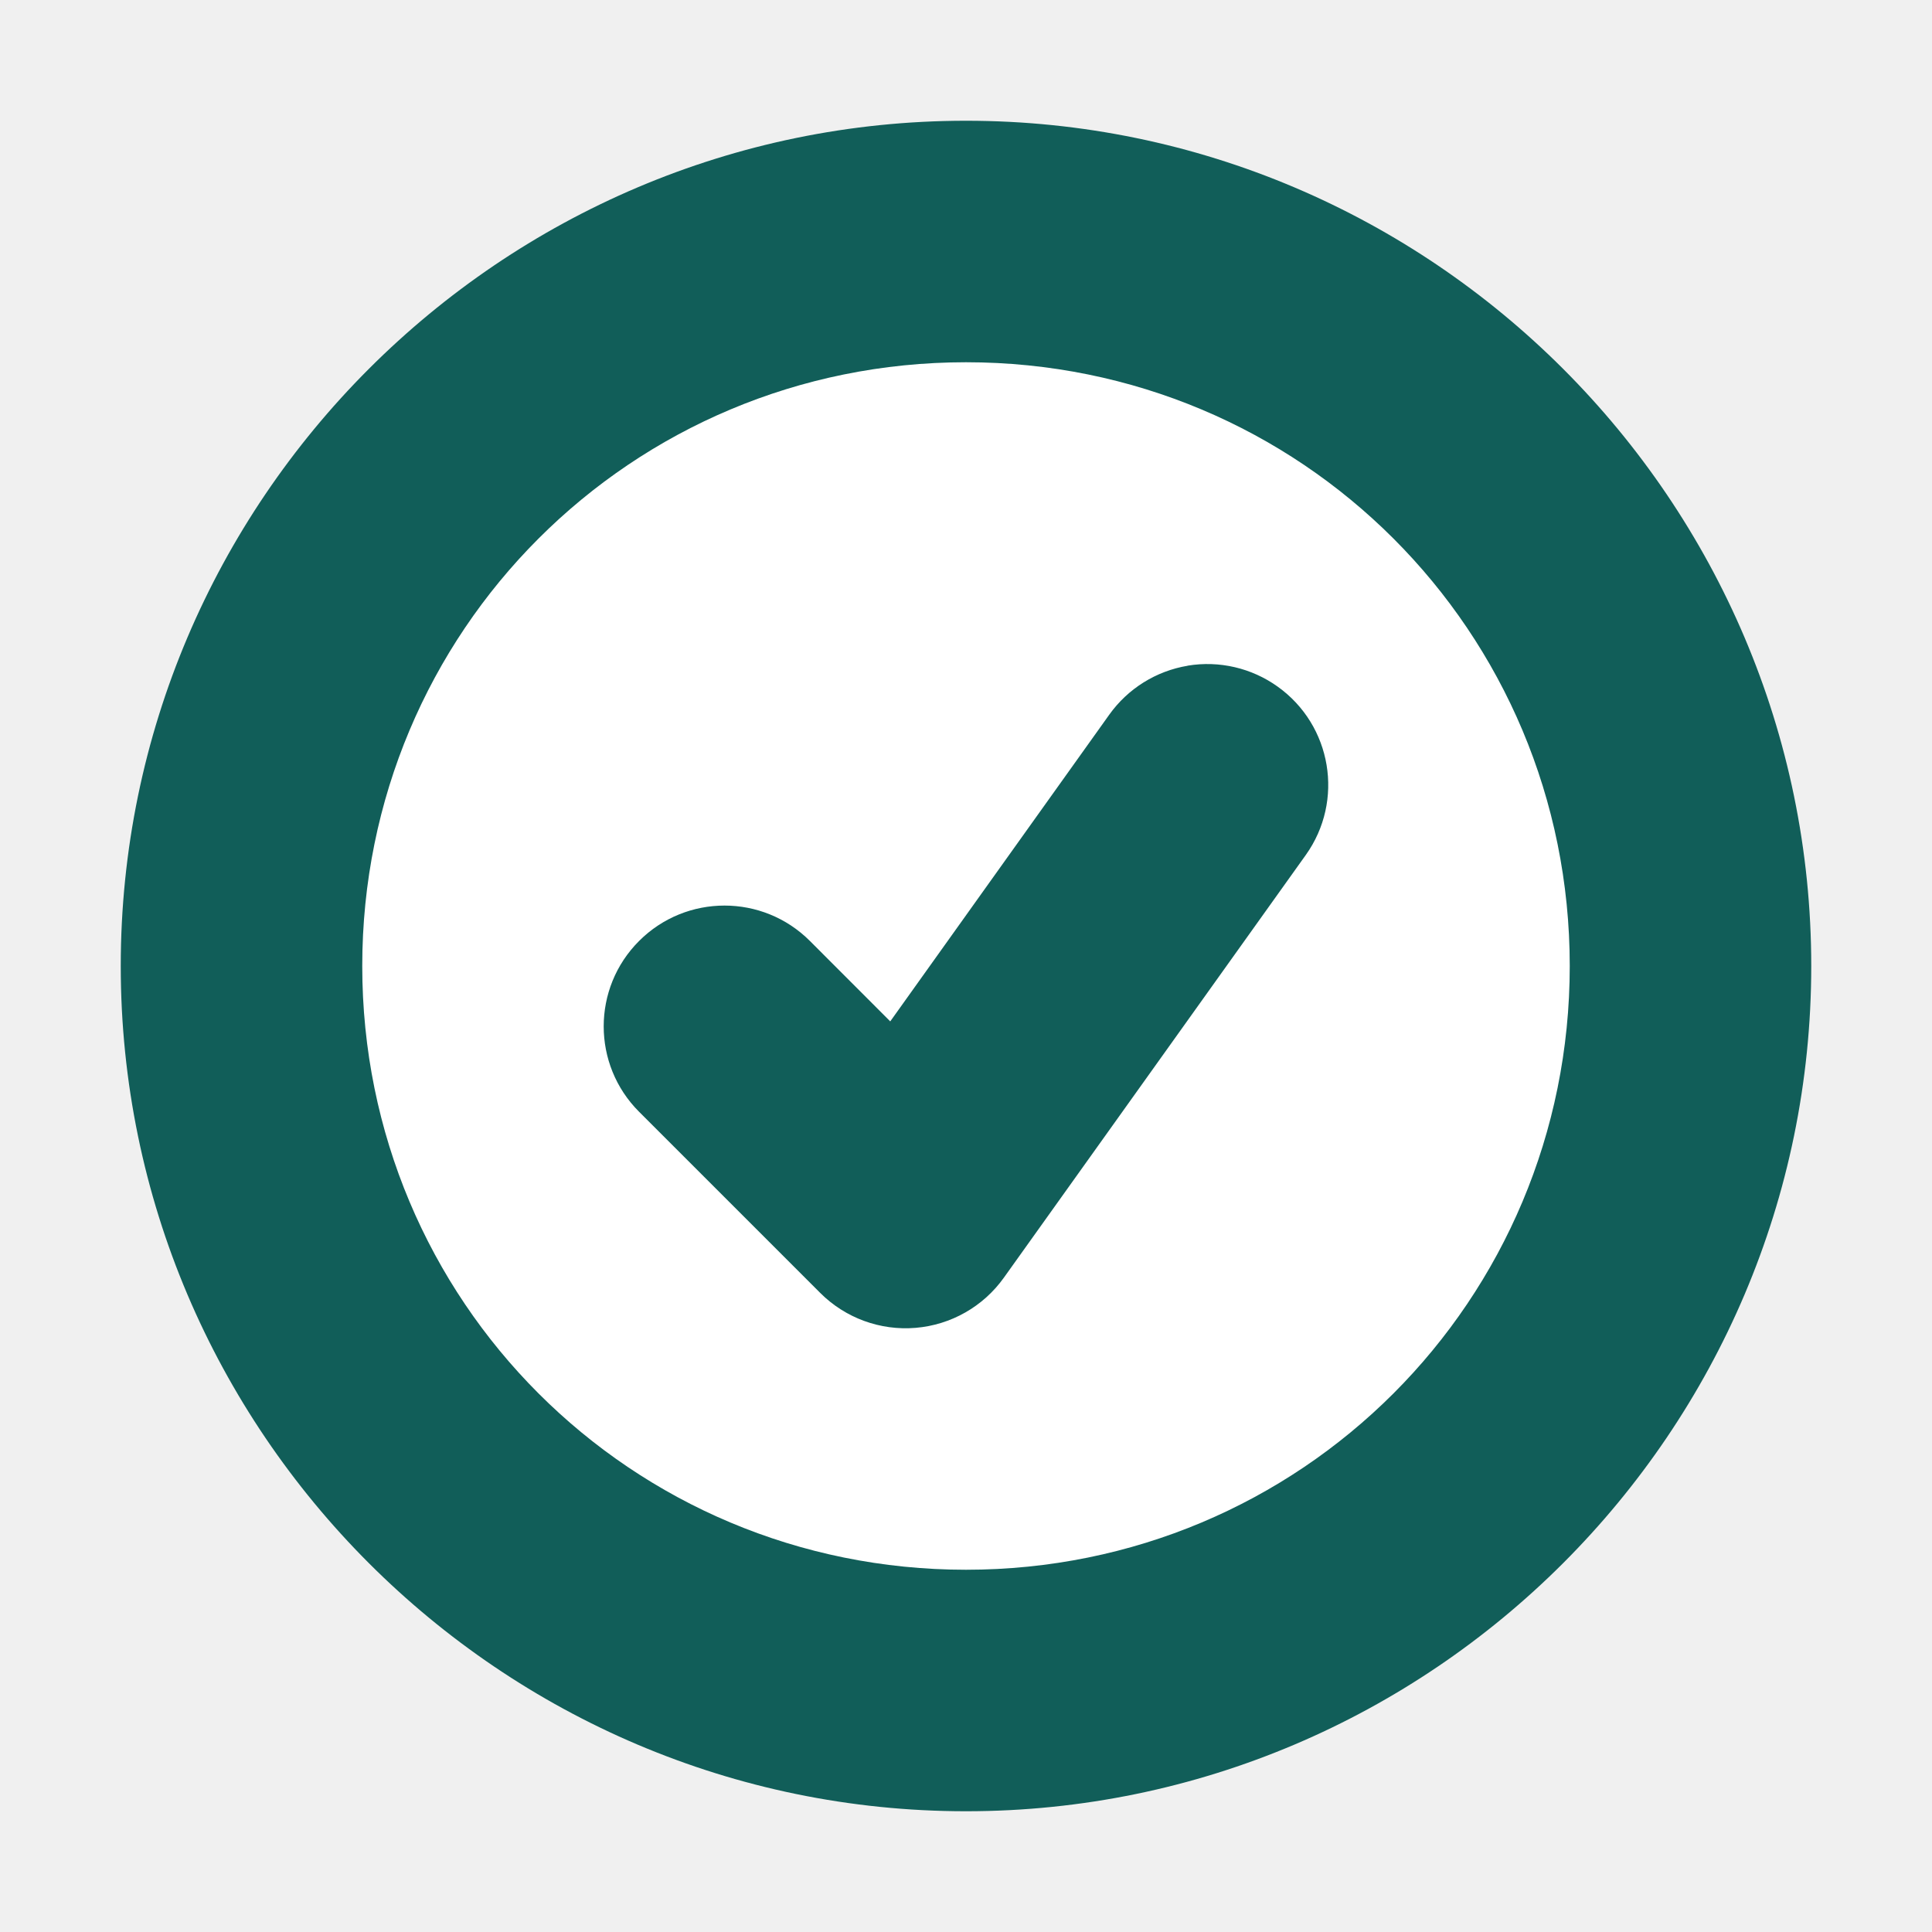
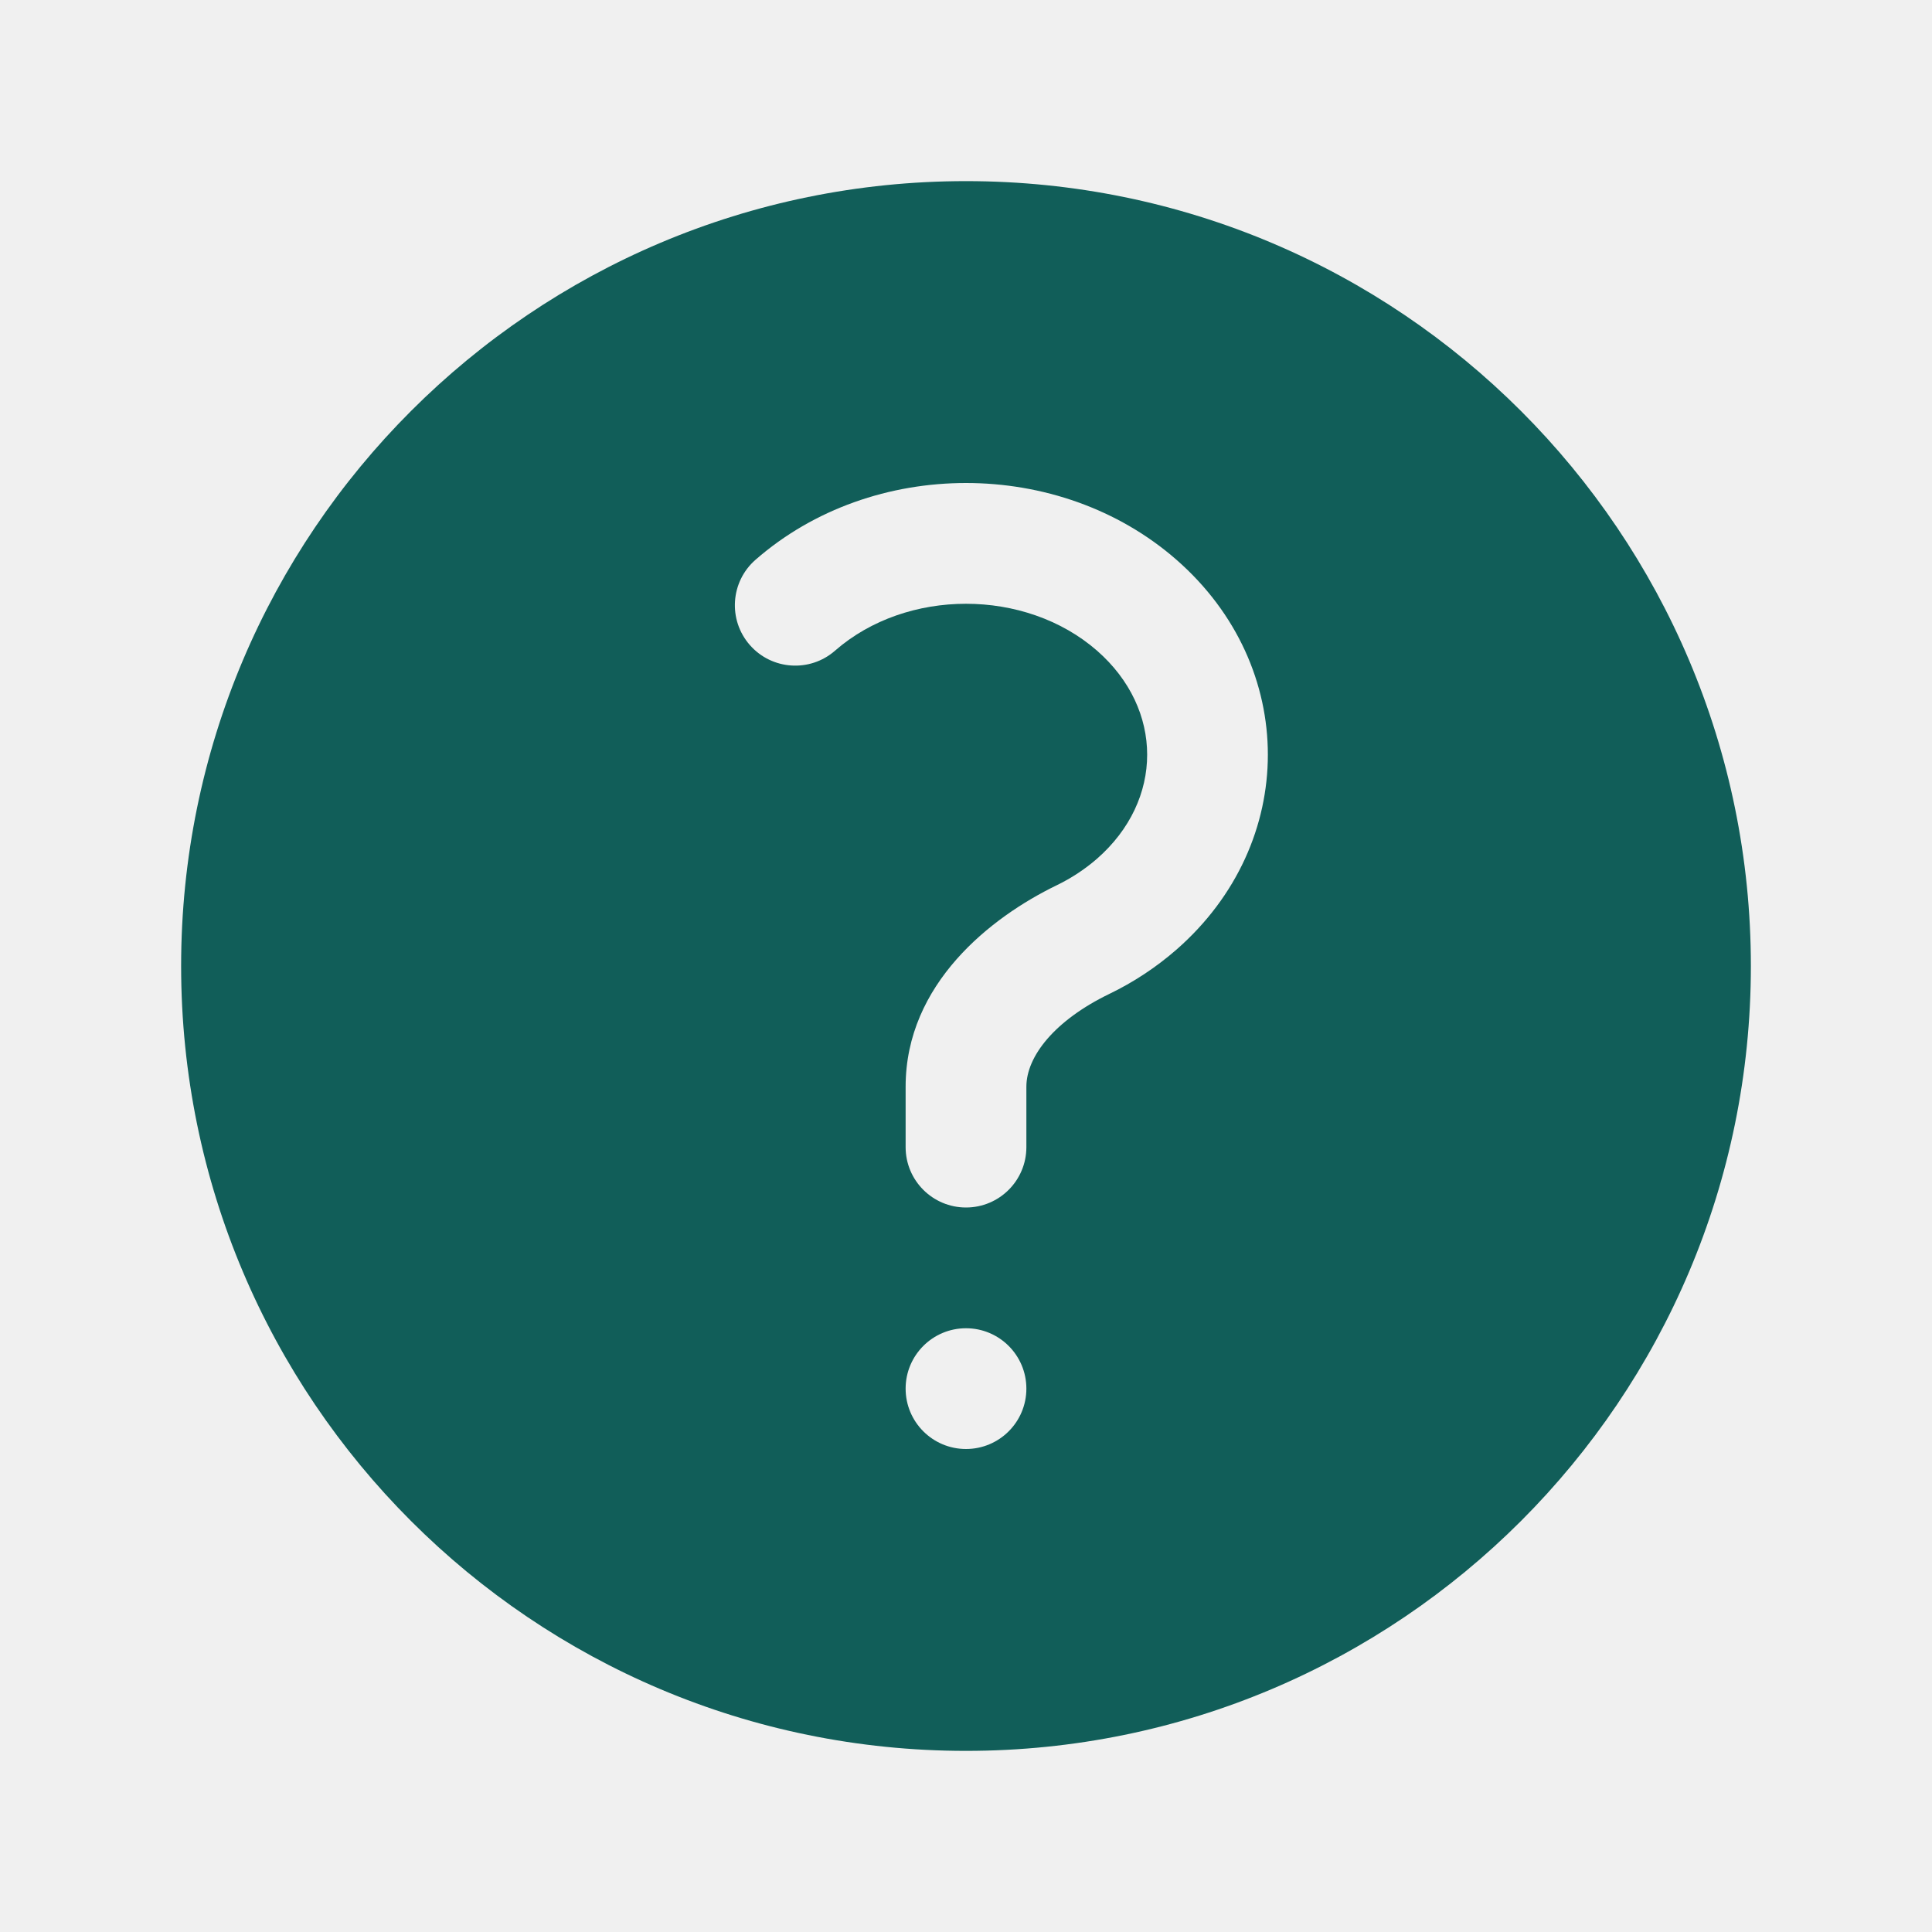
- <svg xmlns="http://www.w3.org/2000/svg" fill="none" viewBox="0 0 24 24" stroke-width="1.5" stroke="#115e59">
-   <ellipse style="fill:#fff;stroke:none;stroke-width:3.608" cx="11.781" cy="11.494" rx="8.637" ry="8.246" stroke="none" />
-   <path style="color:#000;fill:#115e59;stroke-linecap:round;stroke-linejoin:round;stroke-width:0;stroke-dasharray:none" d="M12 1.5C6.219 1.5 1.5 6.219 1.5 12S6.219 22.5 12 22.5 22.5 17.781 22.5 12 17.781 1.5 12 1.5Zm0 3c4.16 0 7.5 3.34 7.5 7.5s-3.34 7.5-7.5 7.5-7.5-3.34-7.5-7.5S7.84 4.5 12 4.5Zm2.754 3.77a1.5 1.5 0 0 0-.975.609l-2.72 3.809-.998-.999a1.5 1.5 0 0 0-2.122 0 1.5 1.5 0 0 0 0 2.122l2.25 2.25a1.5 1.5 0 0 0 2.282-.19l3.75-5.25a1.5 1.5 0 0 0-.35-2.092 1.5 1.5 0 0 0-1.117-.26Z" stroke="none" />
+ <svg xmlns="http://www.w3.org/2000/svg" viewBox="0 0 24 24" fill="#115e59">
+   <path fill-rule="evenodd" d="M2.25 12c0-5.385 4.365-9.75 9.75-9.75s9.75 4.365 9.75 9.75-4.365 9.75-9.75 9.75S2.25 17.385 2.25 12zm11.378-3.917c-.89-.777-2.366-.777-3.255 0a.75.75 0 01-.988-1.129c1.454-1.272 3.776-1.272 5.23 0 1.513 1.324 1.513 3.518 0 4.842a3.75 3.75 0 01-.837.552c-.676.328-1.028.774-1.028 1.152v.75a.75.75 0 01-1.5 0v-.75c0-1.279 1.06-2.107 1.875-2.502.182-.088.351-.199.503-.331.83-.727.83-1.857 0-2.584zM12 18a.75.75 0 100-1.5.75.75 0 000 1.5z" clip-rule="evenodd" />
</svg>
